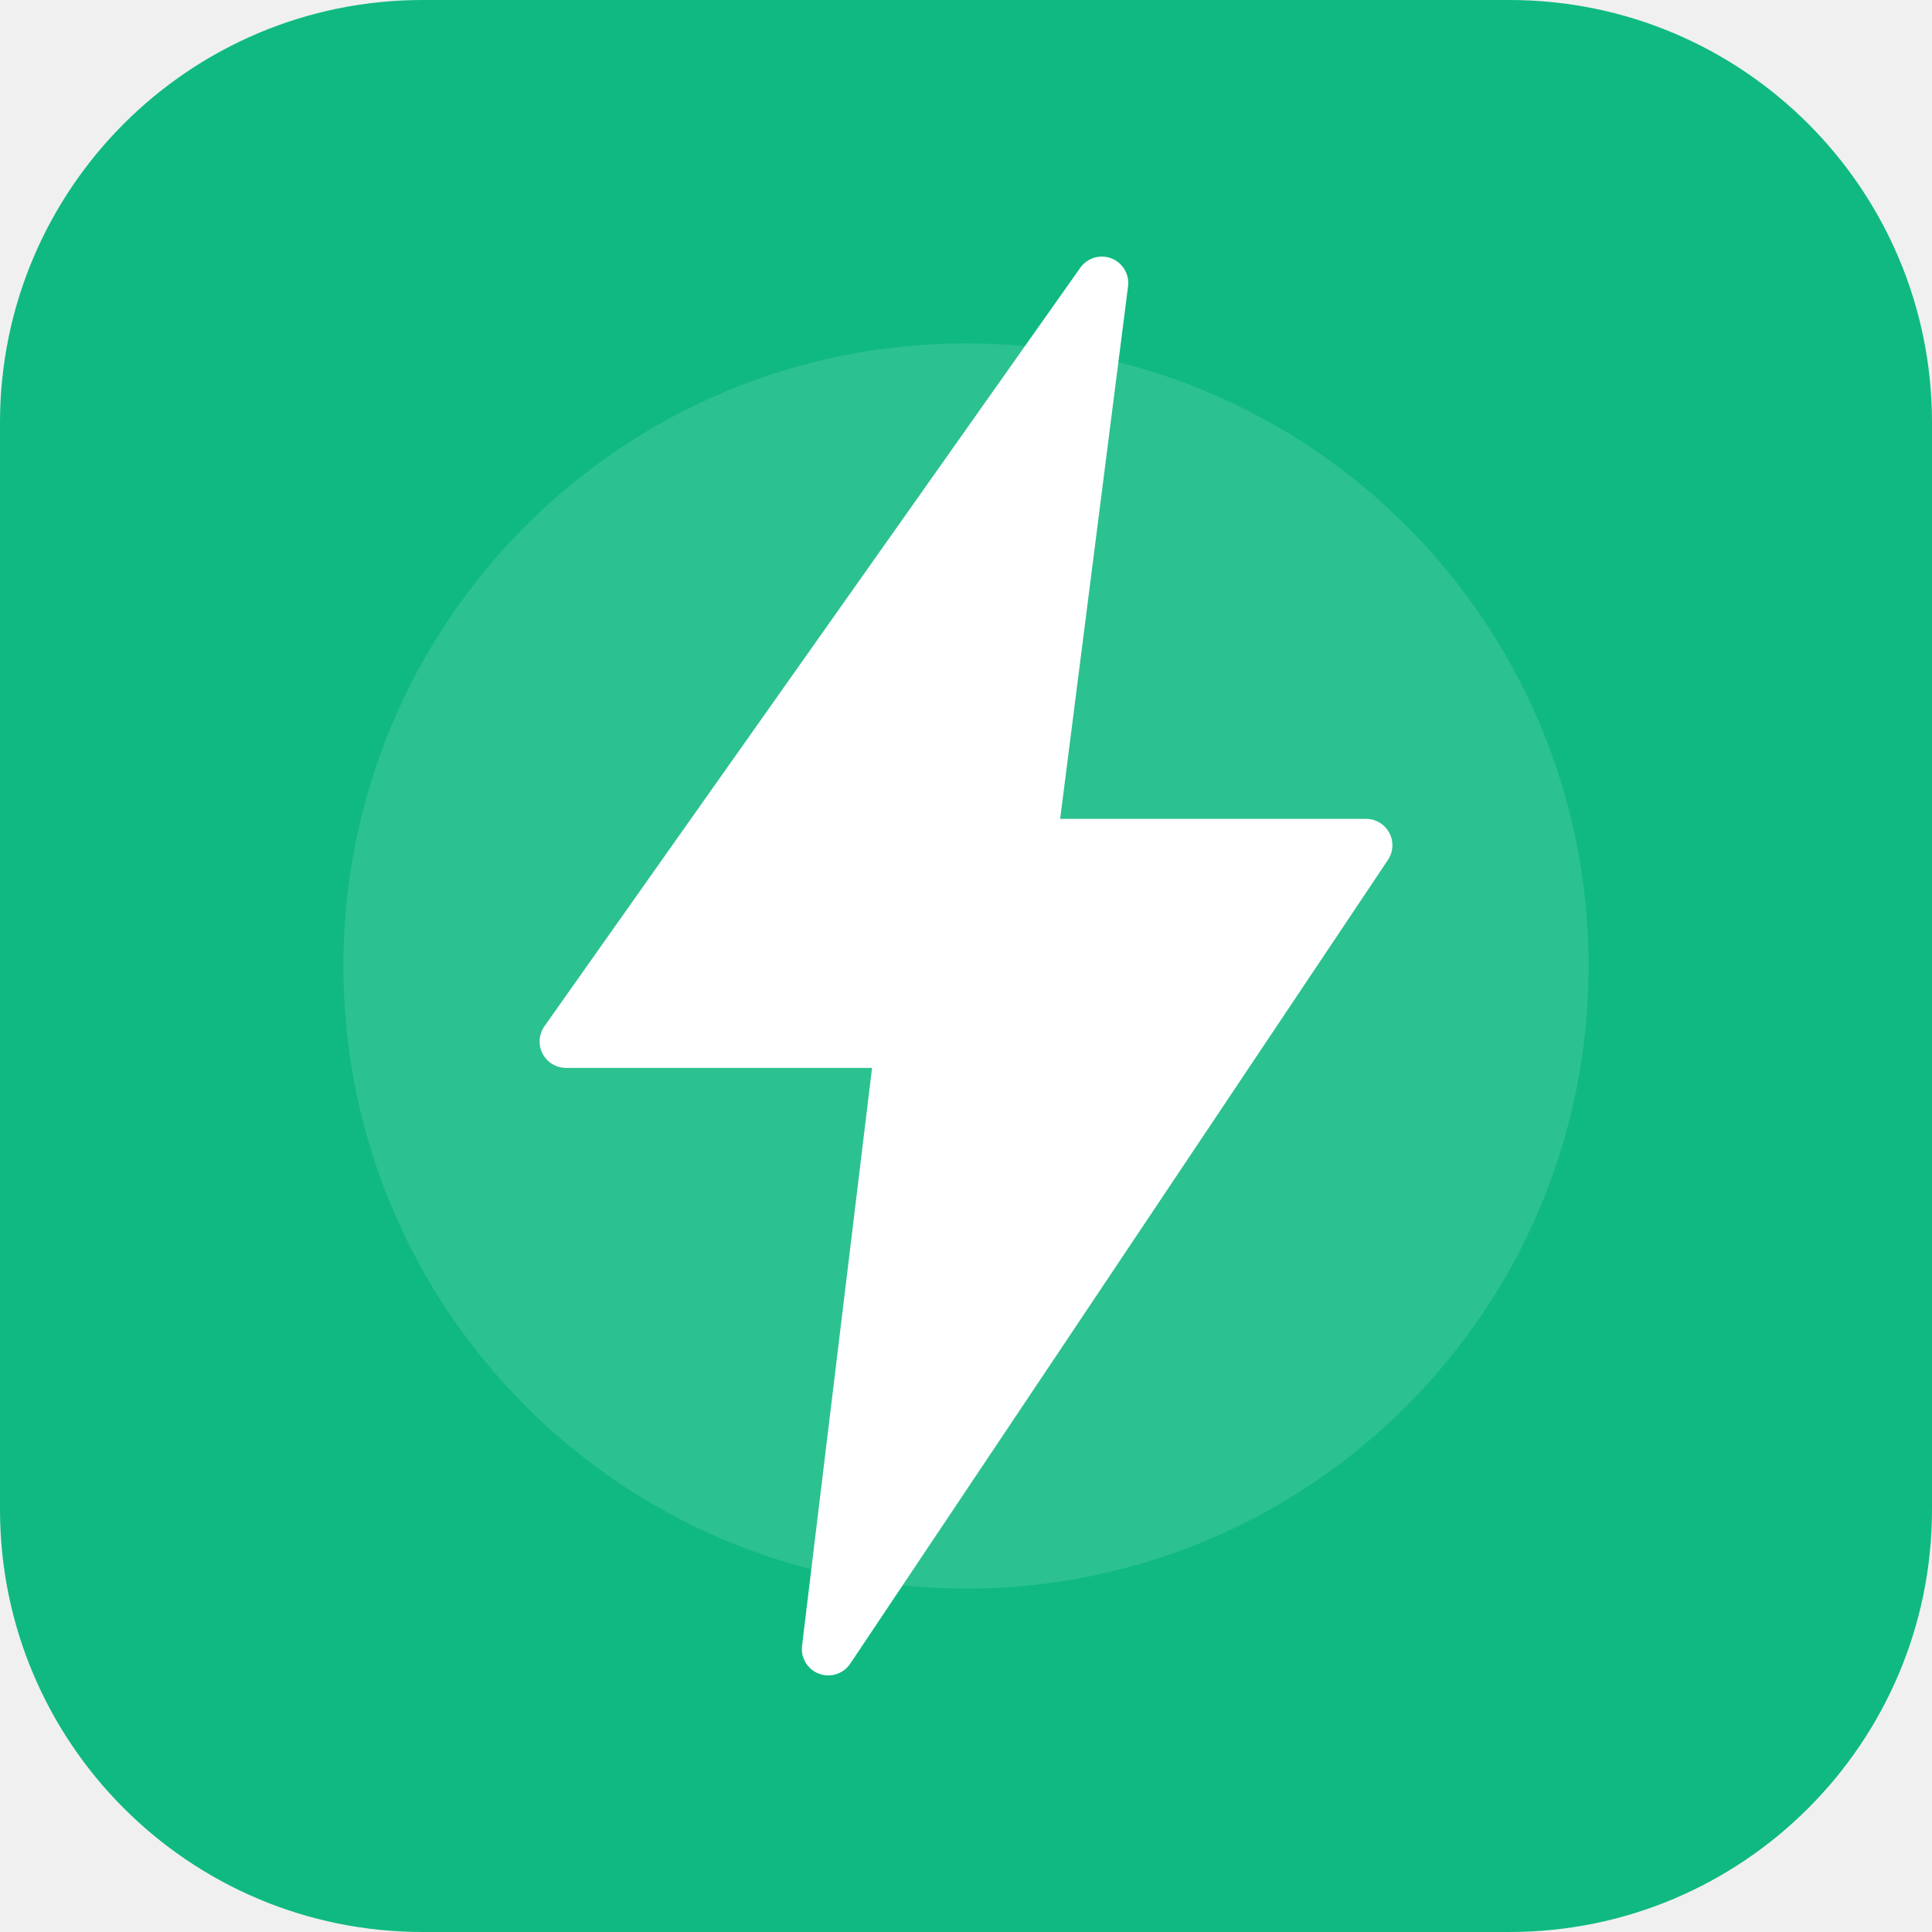
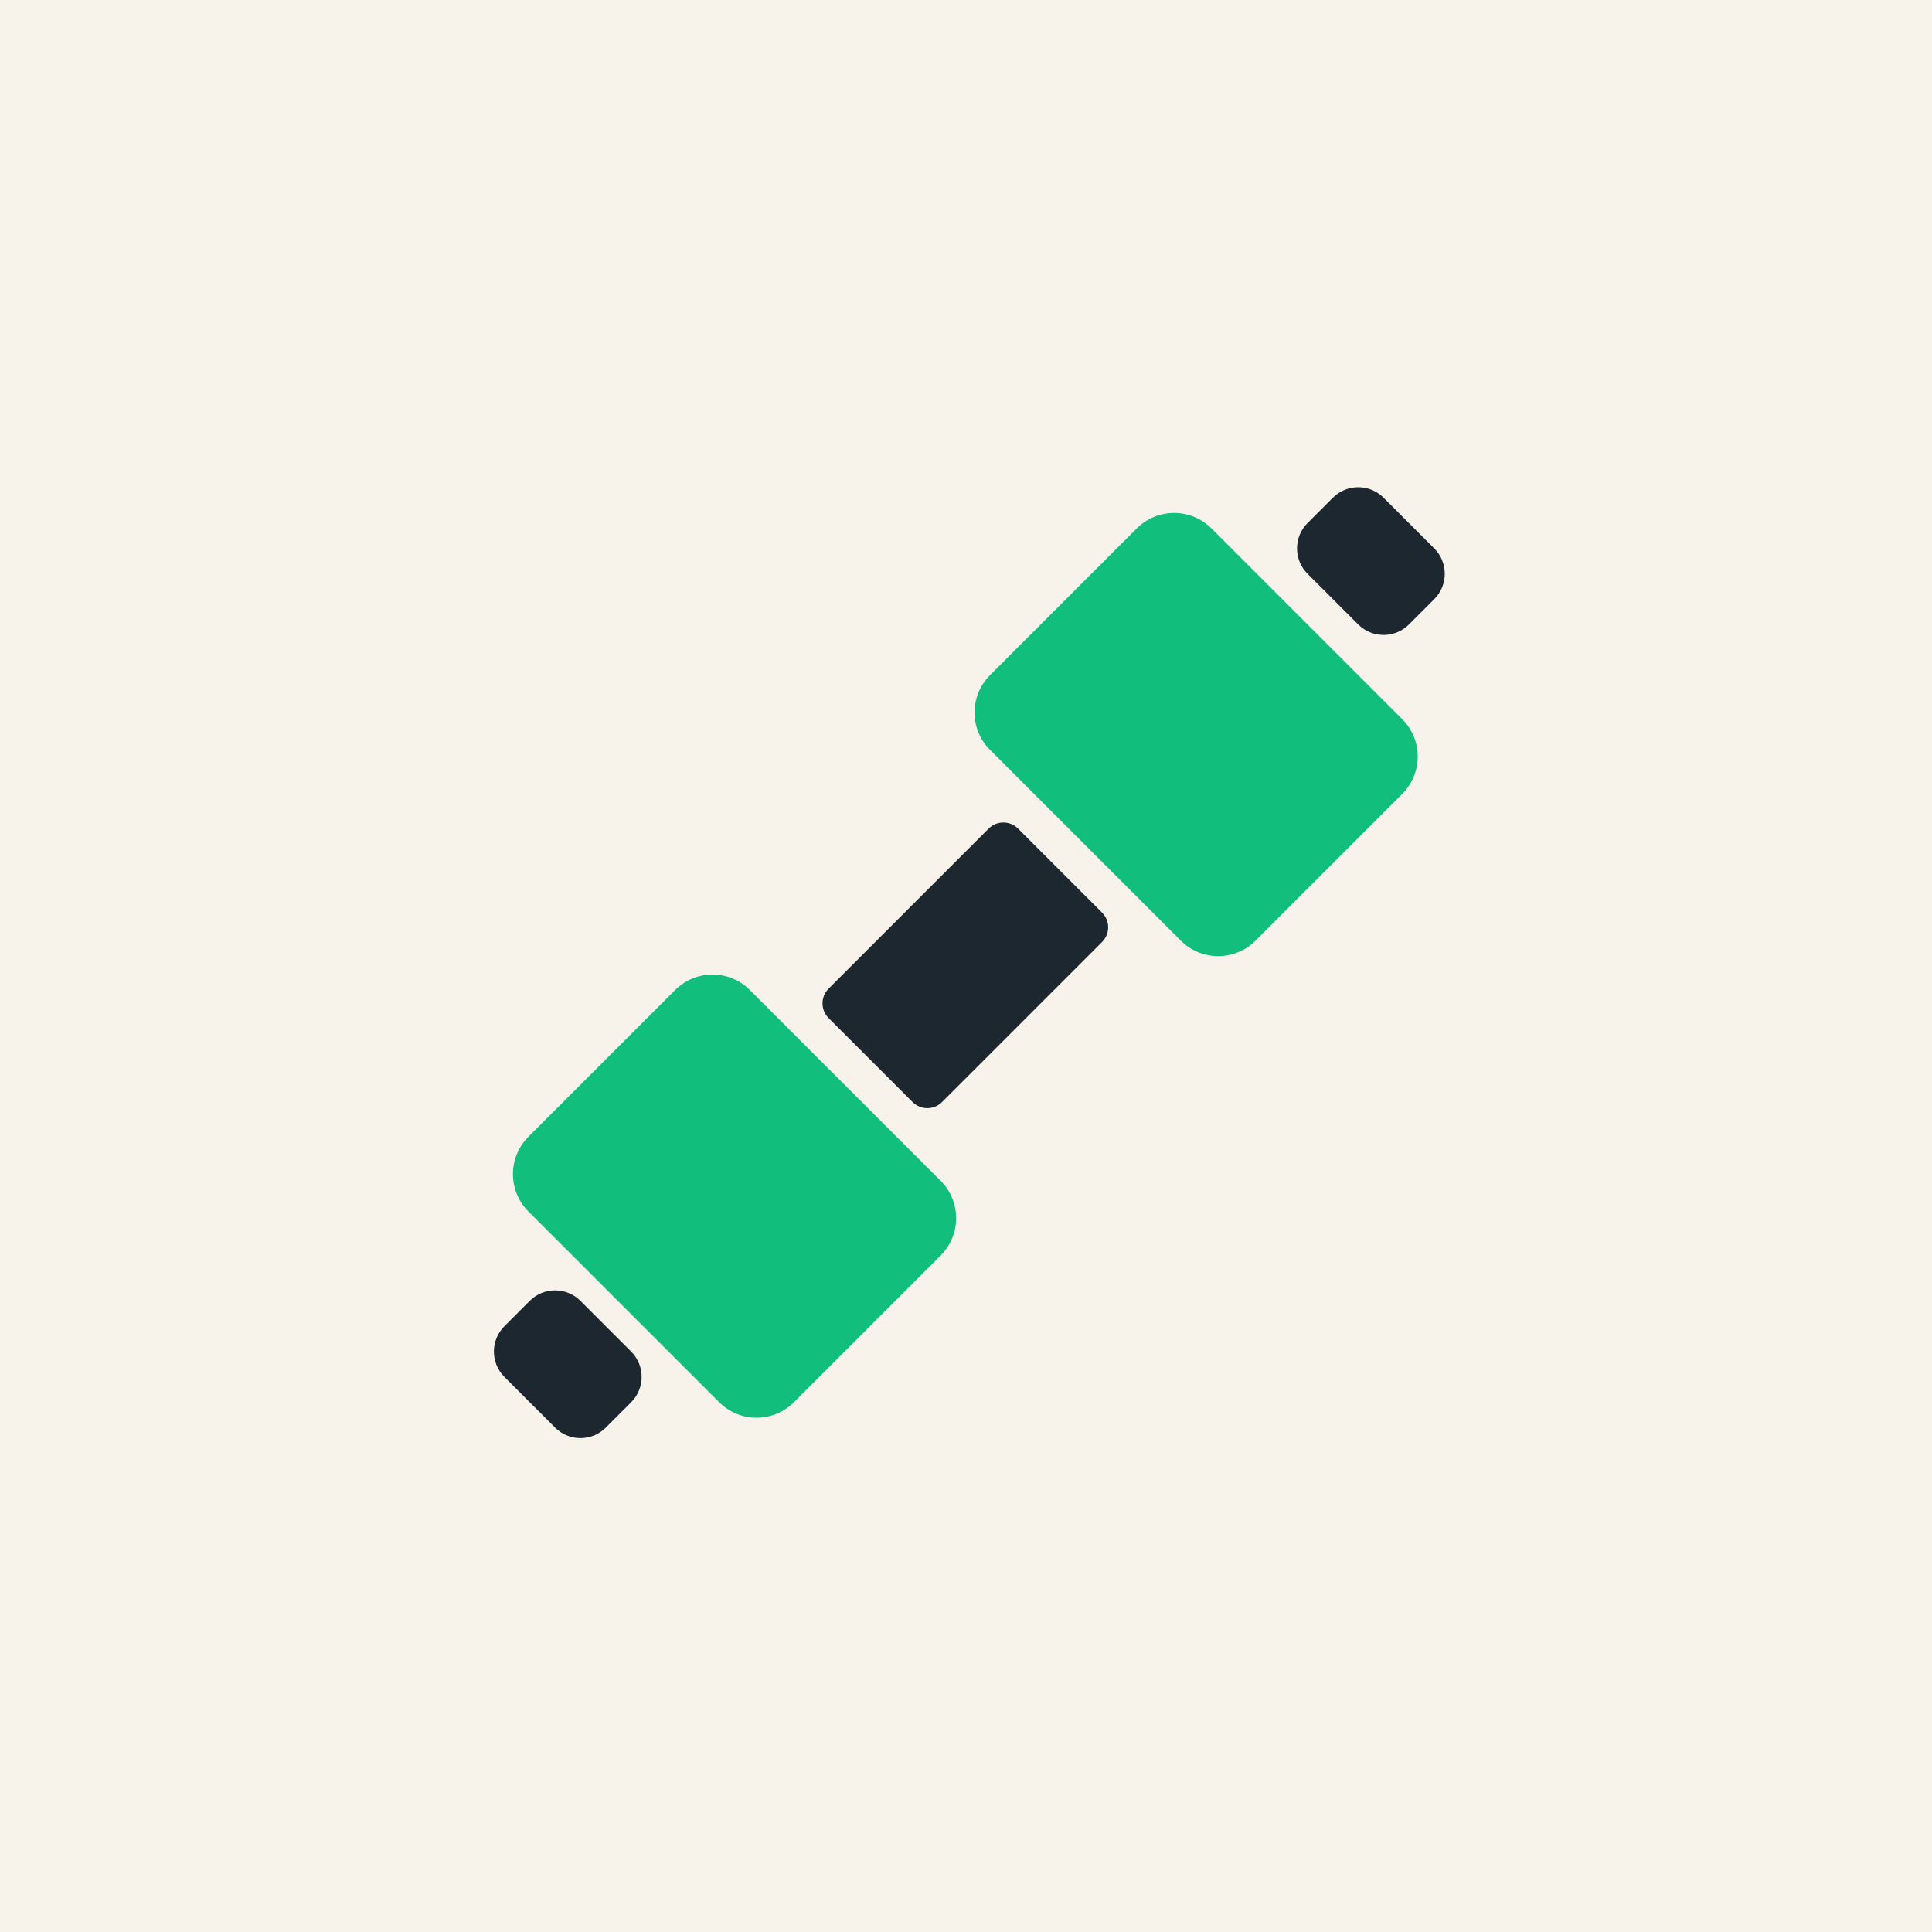
<svg xmlns="http://www.w3.org/2000/svg" viewBox="0 0 1024 1024" role="img" aria-labelledby="title">
-   <rect width="1024" height="1024" rx="224" fill="#10B981" />
-   <circle cx="512" cy="512" r="330" fill="#ffffff" opacity="0.12" />
-   <path d="M584 150 300 552h178l-39 322 285-426H546l38-298Z" fill="#ffffff" stroke="#ffffff" stroke-linejoin="round" stroke-width="28" />
+   <rect width="1024" height="1024" fill="#F7F3EA" />
+   <g transform="rotate(-45 512 512)">
+     <rect x="185" y="474" width="57" height="76" rx="19" fill="#1D2730" />
+     <rect x="256" y="412" width="166" height="199" rx="28" fill="#12BE7B" />
+     <rect x="441" y="469" width="142" height="85" rx="11" fill="#1D2730" />
+     <rect x="602" y="412" width="166" height="199" rx="28" fill="#12BE7B" />
+     <rect x="787" y="474" width="57" height="76" rx="19" fill="#1D2730" />
+   </g>
</svg>
